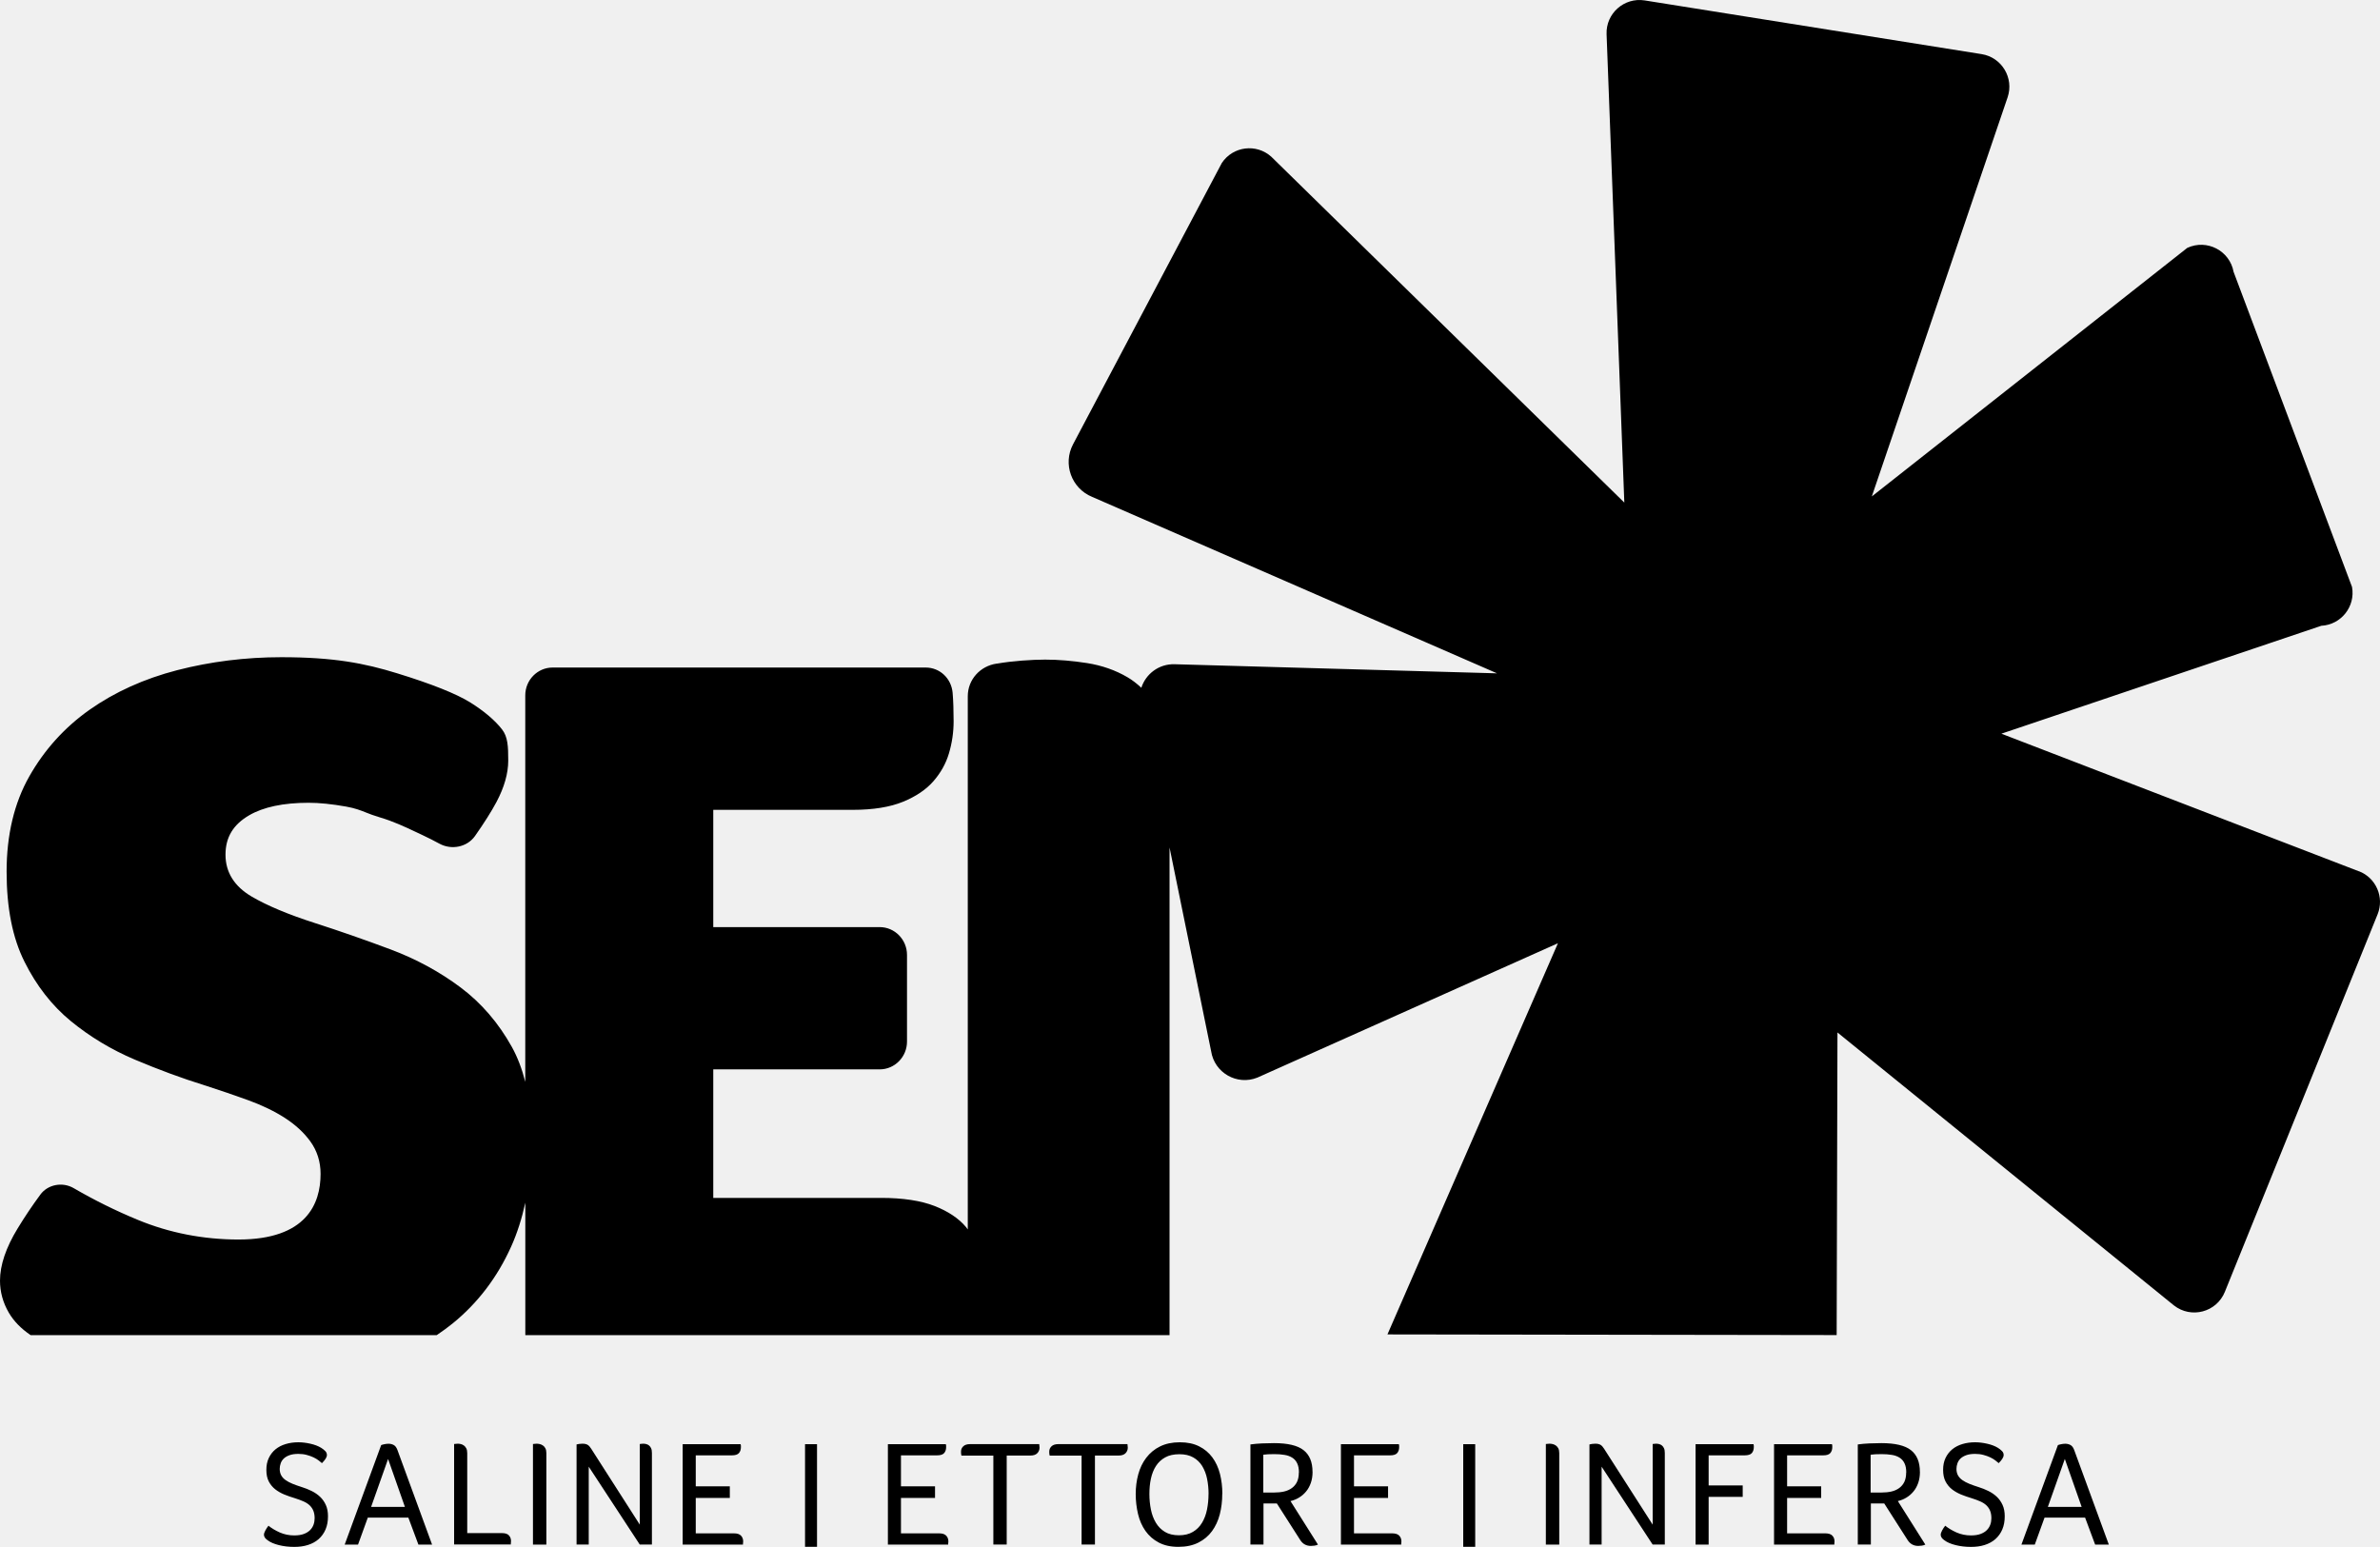
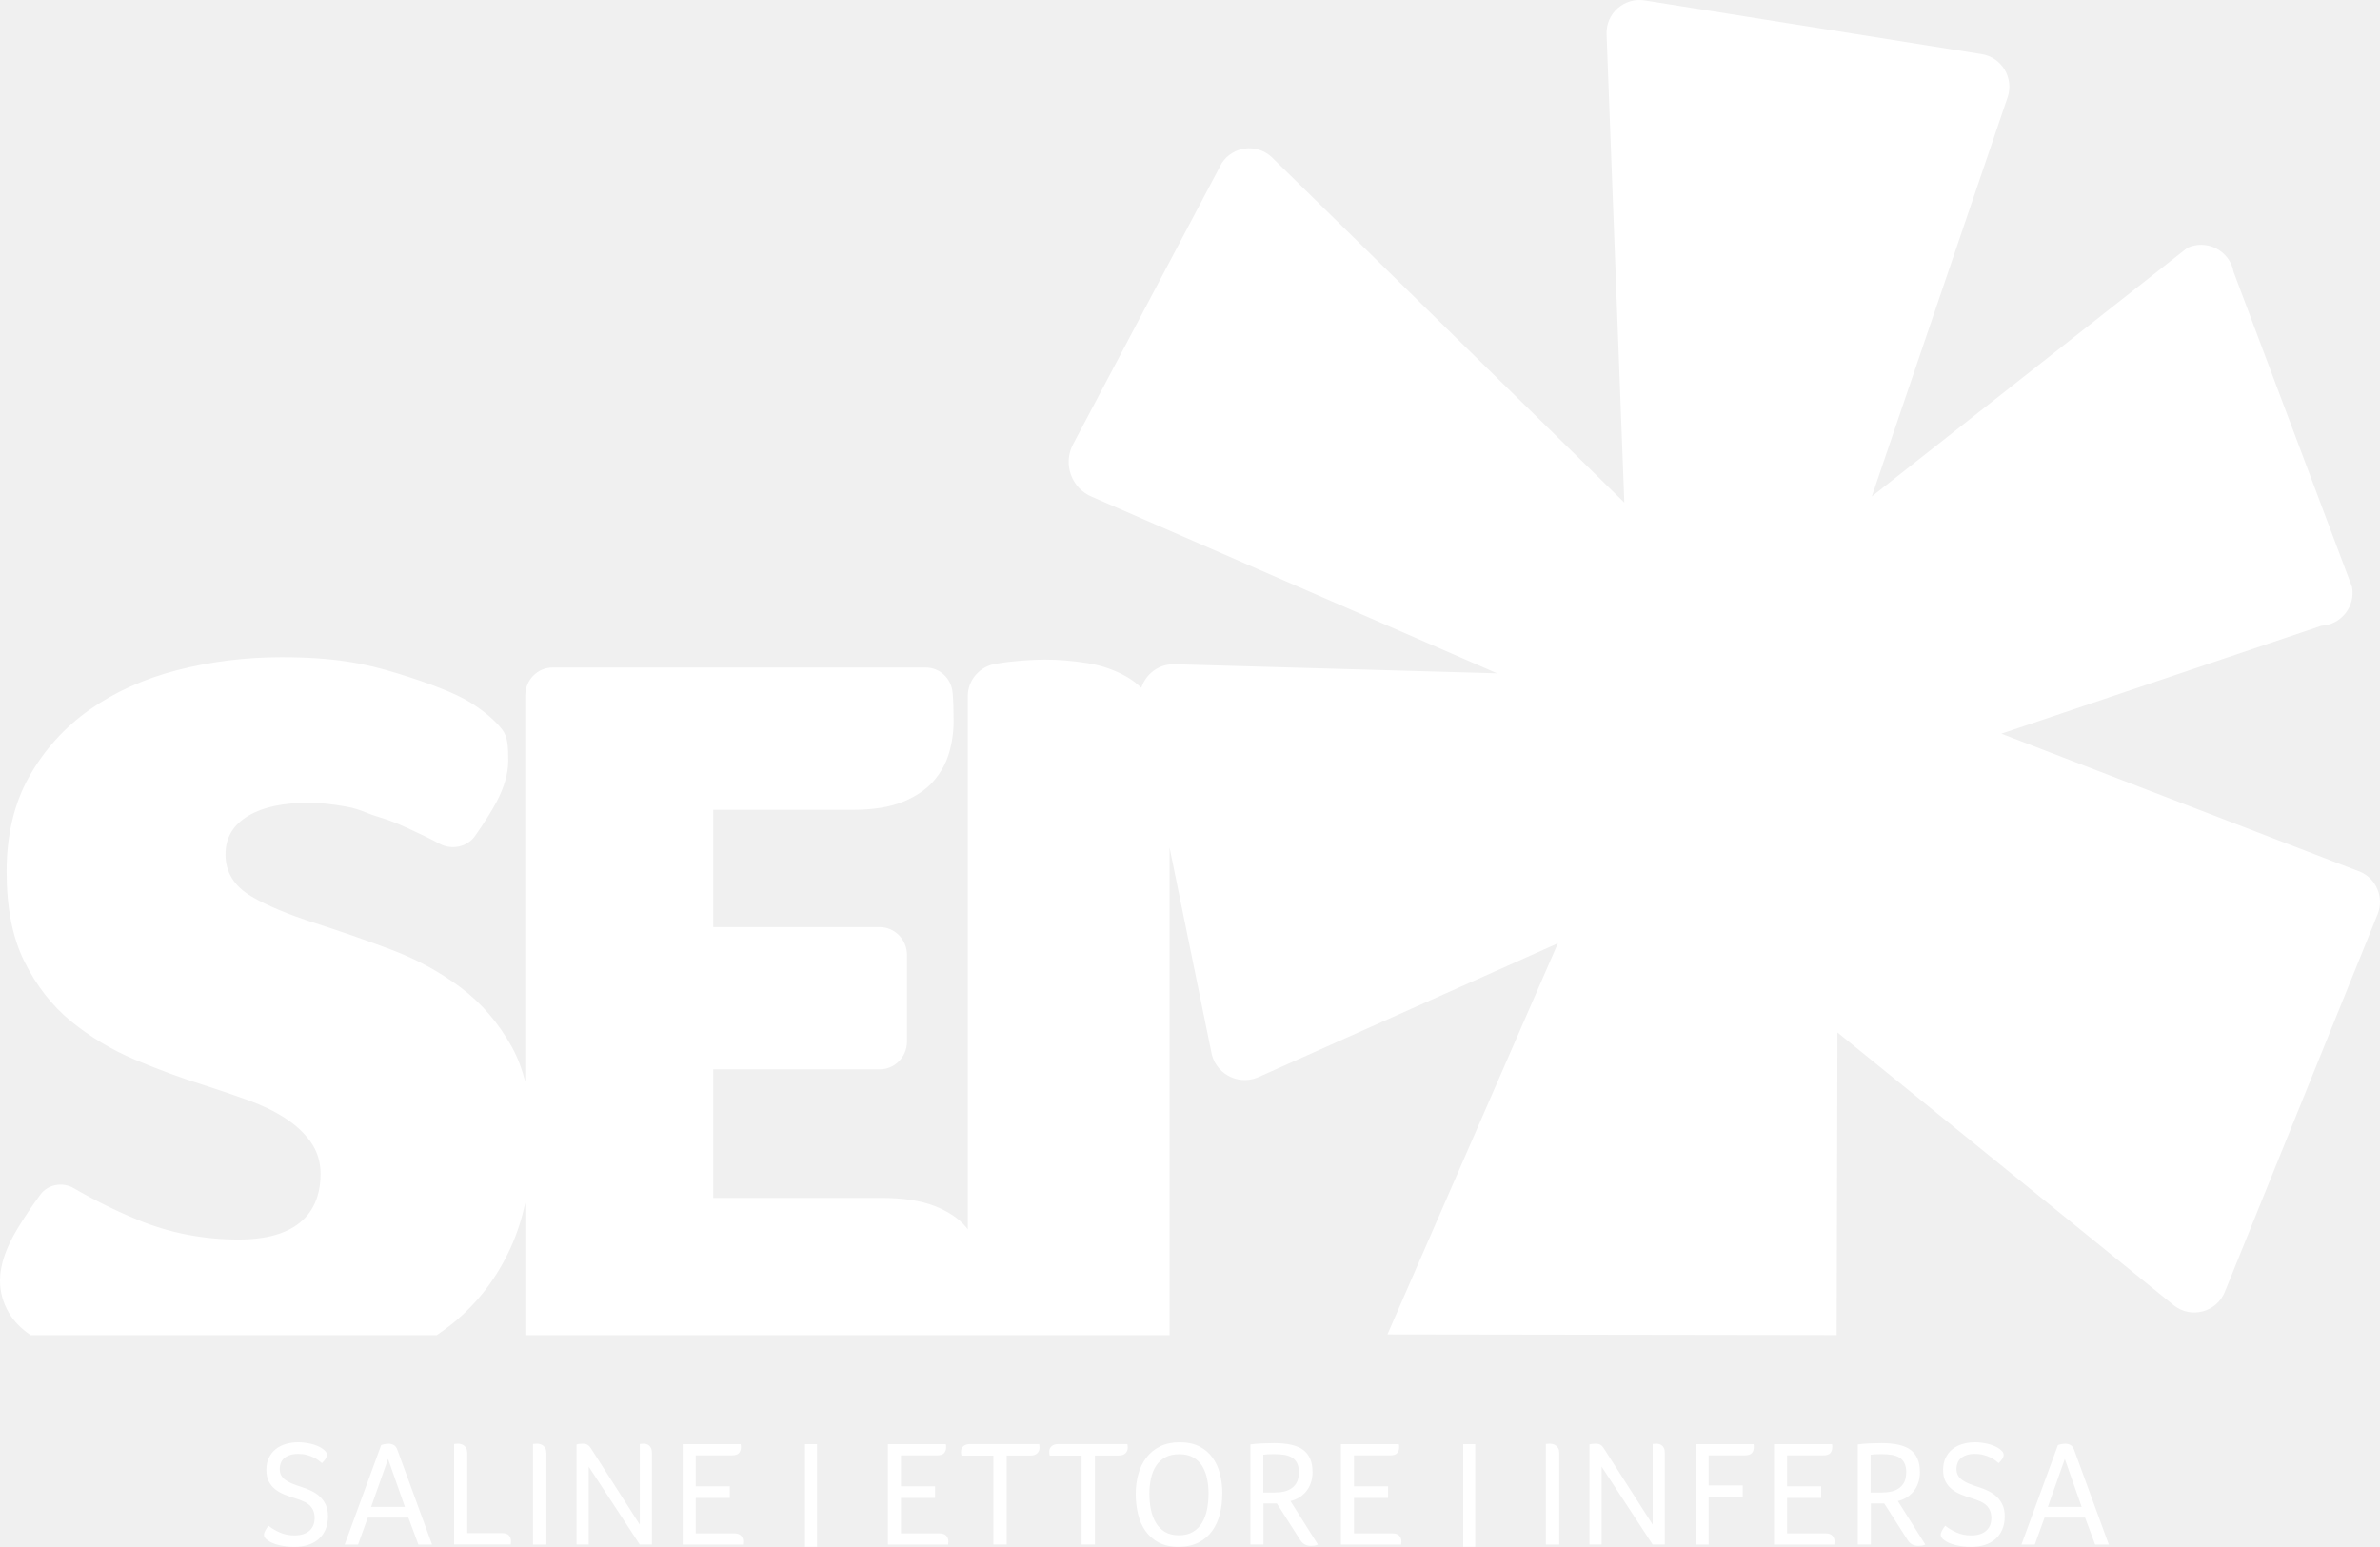
<svg xmlns="http://www.w3.org/2000/svg" viewBox="0 0 504.39 327.82">
  <path d="M170.61 327.82v-21.75h2.54v21.75h-2.54Zm139.49 0v-21.75h2.54v21.75h-2.54Zm-253.22-4.49c.68.55 1.49 1.03 2.43 1.45.94.41 1.96.62 3.04.62.83 0 1.52-.11 2.07-.32s.99-.49 1.32-.83c.33-.34.57-.73.72-1.16s.22-.89.22-1.35c0-.59-.09-1.11-.27-1.56-.18-.45-.45-.83-.79-1.16-.35-.33-.79-.61-1.32-.84-.53-.23-1.13-.46-1.81-.67-.78-.23-1.54-.5-2.26-.79-.72-.3-1.36-.67-1.92-1.11-.56-.45-1.01-1-1.35-1.65-.34-.66-.51-1.47-.51-2.45s.17-1.8.52-2.53.82-1.34 1.42-1.83 1.31-.86 2.14-1.11c.83-.25 1.73-.38 2.7-.38.78 0 1.63.1 2.53.3.9.2 1.67.49 2.31.88.34.21.62.44.86.68s.35.52.35.84c0 .25-.1.53-.3.83-.2.3-.45.59-.75.89-.17-.15-.4-.34-.7-.57-.3-.23-.66-.45-1.08-.65-.42-.2-.91-.38-1.45-.52-.54-.15-1.13-.22-1.77-.22-.74 0-1.36.09-1.86.27-.5.18-.9.41-1.21.7-.31.29-.53.63-.67 1.02s-.21.79-.21 1.19c0 .53.11.99.32 1.37s.52.72.92 1 .89.55 1.46.78c.57.23 1.23.47 1.97.7s1.45.51 2.11.84c.67.33 1.26.74 1.77 1.22s.92 1.07 1.22 1.73c.31.67.46 1.47.46 2.4 0 1.06-.17 1.99-.52 2.8a5.69 5.69 0 0 1-1.46 2.04c-.63.55-1.38.96-2.26 1.24-.88.28-1.85.41-2.91.41-1.17 0-2.25-.13-3.26-.38-1.01-.25-1.8-.59-2.37-1.02-.53-.36-.79-.75-.79-1.18 0-.23.1-.53.29-.89.19-.36.41-.7.67-1.02Zm31.79 4.01-2.13-5.72h-8.59l-2.07 5.72h-2.83l7.73-21.08c.15-.06.37-.13.67-.19.3-.06.59-.1.89-.1.4 0 .77.09 1.1.27.33.18.59.52.78 1.03l7.35 20.07h-2.89Zm-6.43-18.13-3.59 10.14h7.16l-3.56-10.14Zm14.01-3.18c.08 0 .17 0 .25-.03.08 0 .17 0 .25-.02.08-.01.18-.02.29-.02.19 0 .4.03.62.08s.43.15.64.29c.2.14.37.34.51.6.14.26.21.61.21 1.03v16.95h7.38c.68 0 1.17.16 1.46.49.3.33.44.73.44 1.19 0 .11 0 .2-.02.29-.01.08-.02.16-.02.22v.22H96.24v-21.31Zm19.53 21.31h-2.83v-21.31c.09 0 .17 0 .26-.03.09 0 .17 0 .26-.02.09-.01.18-.02.29-.02.19 0 .4.03.63.08s.44.15.66.29c.21.14.39.34.53.6.14.26.21.61.21 1.03v19.37Zm19.81-4.23v-17.08c.06 0 .14 0 .22-.03.06 0 .14 0 .24-.02.1-.01.2-.02.3-.02.19 0 .39.03.6.08.21.05.41.15.59.29s.33.34.45.6c.12.26.17.61.17 1.03v19.37h-2.58l-10.81-16.5v16.5h-2.58v-21.21c.13-.04.31-.08.54-.11.23-.03.47-.05.7-.05.47 0 .83.08 1.1.24.27.16.51.43.75.81l10.3 16.09Zm11.86-8.11h7.22v2.45h-7.22v7.51h8.08c.7 0 1.2.16 1.51.49.31.33.46.74.46 1.22 0 .08 0 .17-.02.24-.01.08-.02.14-.02.21v.22h-12.78v-21.28h12.28c.04.13.06.24.06.33v.33c0 .49-.14.9-.41 1.22-.28.33-.78.49-1.53.49h-7.63v6.55Zm43.49 0h7.22v2.45h-7.22v7.51h8.08c.7 0 1.2.16 1.51.49.31.33.46.74.46 1.22 0 .08 0 .17-.02.24-.01.08-.02.14-.02.21v.22h-12.78v-21.28h12.28c.04.13.06.24.06.33v.33c0 .49-.14.9-.41 1.22-.28.33-.78.49-1.53.49h-7.63v6.55Zm19.56-6.52h-6.74c-.02-.11-.04-.2-.06-.29-.02-.08-.03-.18-.03-.29v-.32c0-.4.16-.76.48-1.07.32-.31.81-.46 1.46-.46h14.63c0 .11.01.2.03.29 0 .08 0 .17.02.24.01.08.02.14.02.21 0 .47-.16.86-.48 1.19-.32.33-.81.49-1.46.49h-5.02v18.86h-2.83v-18.86Zm18.7 0h-6.74c-.02-.11-.04-.2-.06-.29-.02-.08-.03-.18-.03-.29v-.32c0-.4.16-.76.48-1.07.32-.31.81-.46 1.46-.46h14.63c0 .11.01.2.03.29 0 .08 0 .17.02.24.01.08.02.14.02.21 0 .47-.16.86-.48 1.19-.32.33-.81.49-1.46.49h-5.02v18.86h-2.83v-18.86Zm29.83 8.11c0 1.53-.17 2.97-.52 4.33-.35 1.36-.9 2.54-1.64 3.56-.74 1.02-1.7 1.83-2.88 2.43-1.18.6-2.59.91-4.25.91s-3.03-.31-4.18-.92a7.882 7.882 0 0 1-2.81-2.46c-.72-1.03-1.25-2.22-1.57-3.58s-.49-2.77-.49-4.23.18-2.86.54-4.18c.36-1.32.92-2.49 1.69-3.5a8.131 8.131 0 0 1 2.91-2.4c1.18-.59 2.58-.89 4.21-.89s2.95.29 4.09.86 2.07 1.35 2.8 2.34c.73.99 1.27 2.15 1.61 3.48.34 1.34.51 2.76.51 4.26Zm-2.9.03c0-1.15-.11-2.23-.32-3.24a8.468 8.468 0 0 0-1.03-2.69c-.48-.77-1.11-1.38-1.91-1.83s-1.76-.67-2.91-.67c-1.21 0-2.22.22-3.02.67-.81.45-1.46 1.05-1.96 1.83-.5.77-.85 1.67-1.07 2.69s-.32 2.1-.32 3.24.11 2.24.32 3.29.56 1.98 1.05 2.8 1.13 1.46 1.92 1.94 1.79.72 2.97.72 2.15-.24 2.96-.72 1.45-1.12 1.94-1.94.84-1.75 1.05-2.8c.21-1.05.32-2.15.32-3.29Zm22.04-4.7c0 .89-.13 1.69-.38 2.39-.25.7-.59 1.31-1.02 1.81a5.8 5.8 0 0 1-1.48 1.27c-.56.34-1.16.58-1.8.73l5.82 9.22c-.21.11-.46.18-.73.22-.28.04-.53.06-.76.06-.98 0-1.73-.41-2.26-1.24l-4.96-7.76h-2.83v8.71H265v-21.21c.76-.11 1.58-.18 2.46-.22.88-.04 1.72-.06 2.53-.06 2.9 0 4.99.49 6.26 1.48s1.91 2.52 1.91 4.6Zm-2.89.15c0-.79-.12-1.44-.37-1.95-.24-.51-.59-.91-1.05-1.2-.46-.29-1.01-.49-1.65-.59-.65-.11-1.36-.16-2.15-.16-.51 0-.95.01-1.34.03-.38.02-.73.05-1.05.1h.06v8.01h2.29c.78 0 1.49-.07 2.13-.22.64-.15 1.19-.4 1.65-.74s.83-.78 1.08-1.31.38-1.19.38-1.96Zm11.67 2.93h7.22v2.45h-7.22v7.51h8.08c.7 0 1.2.16 1.51.49.31.33.46.74.46 1.22 0 .08 0 .17-.02.24-.01.08-.02.14-.02.21v.22h-12.78v-21.28h12.28c.04.13.06.24.06.33v.33c0 .49-.14.9-.41 1.22-.28.33-.78.49-1.53.49h-7.63v6.55Zm43.49 12.34h-2.83v-21.31c.09 0 .17 0 .26-.03.09 0 .17 0 .26-.02.09-.01.18-.02.29-.02.19 0 .4.03.63.08s.44.15.66.29c.21.14.39.34.53.6.14.26.21.61.21 1.03v19.37Zm19.81-4.23v-17.08c.06 0 .14 0 .22-.03.06 0 .14 0 .24-.02.1-.01.2-.02.3-.02.19 0 .39.03.6.08.21.05.41.15.59.29s.33.34.45.6c.12.26.17.61.17 1.03v19.37h-2.58l-10.81-16.5v16.5h-2.58v-21.21c.13-.04.31-.08.54-.11.23-.03.47-.05.7-.05.47 0 .83.08 1.1.24.27.16.51.43.75.81l10.3 16.09Zm11.86-8.3h7.22v2.42h-7.22v10.11h-2.77v-21.28h12.28c.04.13.06.24.06.33v.33c0 .49-.14.9-.41 1.22-.28.33-.79.49-1.56.49h-7.6v6.36Zm16.63.19h7.22v2.45h-7.22v7.51h8.08c.7 0 1.2.16 1.51.49.31.33.46.74.46 1.22 0 .08 0 .17-.02.24-.01.08-.02.14-.02.21v.22h-12.78v-21.28h12.28c.04.13.06.24.06.33v.33c0 .49-.14.9-.41 1.22-.28.33-.78.49-1.53.49h-7.63v6.55Zm28.15-3.08c0 .89-.13 1.69-.38 2.39-.25.7-.59 1.31-1.02 1.81a5.8 5.8 0 0 1-1.48 1.27c-.56.34-1.16.58-1.8.73l5.82 9.22c-.21.11-.46.18-.73.22-.28.04-.53.06-.76.06-.98 0-1.73-.41-2.26-1.24l-4.96-7.76h-2.83v8.71h-2.77v-21.21c.76-.11 1.58-.18 2.46-.22.88-.04 1.72-.06 2.53-.06 2.9 0 4.99.49 6.26 1.48s1.91 2.52 1.91 4.6Zm-2.9.15c0-.79-.12-1.44-.37-1.95-.24-.51-.59-.91-1.05-1.2-.46-.29-1.01-.49-1.65-.59-.65-.11-1.36-.16-2.15-.16-.51 0-.95.01-1.34.03-.38.02-.73.05-1.05.1h.06v8.01h2.29c.78 0 1.49-.07 2.13-.22.64-.15 1.19-.4 1.65-.74s.83-.78 1.08-1.31.38-1.19.38-1.96Zm8.24 11.26c.68.55 1.49 1.03 2.43 1.45.94.41 1.96.62 3.04.62.83 0 1.52-.11 2.07-.32s.99-.49 1.32-.83c.33-.34.57-.73.72-1.16s.22-.89.22-1.35c0-.59-.09-1.11-.27-1.56-.18-.45-.45-.83-.79-1.16-.35-.33-.79-.61-1.32-.84-.53-.23-1.13-.46-1.81-.67-.78-.23-1.54-.5-2.26-.79-.72-.3-1.36-.67-1.92-1.11-.56-.45-1.01-1-1.35-1.65-.34-.66-.51-1.47-.51-2.45s.17-1.8.52-2.53.82-1.34 1.42-1.83 1.31-.86 2.14-1.11c.83-.25 1.73-.38 2.7-.38.78 0 1.63.1 2.53.3.9.2 1.67.49 2.31.88.34.21.62.44.86.68s.35.52.35.84c0 .25-.1.53-.3.83-.2.3-.45.59-.75.89-.17-.15-.4-.34-.7-.57-.3-.23-.66-.45-1.08-.65-.42-.2-.91-.38-1.45-.52-.54-.15-1.13-.22-1.77-.22-.74 0-1.36.09-1.86.27-.5.18-.9.41-1.21.7-.31.29-.53.63-.67 1.02s-.21.79-.21 1.19c0 .53.11.99.32 1.37s.52.72.92 1 .89.55 1.46.78c.57.23 1.23.47 1.97.7s1.45.51 2.11.84c.67.33 1.26.74 1.77 1.22s.92 1.07 1.22 1.73c.31.67.46 1.47.46 2.4 0 1.06-.17 1.99-.52 2.8a5.69 5.69 0 0 1-1.46 2.04c-.63.55-1.38.96-2.26 1.24-.88.28-1.85.41-2.91.41-1.17 0-2.25-.13-3.26-.38-1.01-.25-1.8-.59-2.37-1.02-.53-.36-.79-.75-.79-1.18 0-.23.1-.53.29-.89.19-.36.41-.7.67-1.02Zm31.79 4.01-2.13-5.72h-8.59l-2.07 5.72h-2.83l7.73-21.08c.15-.06.37-.13.67-.19.3-.06.59-.1.89-.1.4 0 .77.09 1.1.27.33.18.59.52.78 1.03l7.35 20.07h-2.89Zm-6.43-18.13L434 319.35h7.16l-3.56-10.14Zm62.32-124.56-75.76-29.16 67.8-22.87c4.21-.22 7.27-4.09 6.51-8.23l-25.1-66.78c-.82-4.49-5.66-7-9.81-5.08l-66.86 52.68 28.78-84.59c1.39-4.1-1.24-8.47-5.51-9.15L348.56.09c-4.35-.69-8.25 2.76-8.08 7.16l3.76 99.26-74.82-73.3c-3.17-2.84-8.12-2.22-10.48 1.33l-31.53 59.62c-2.21 4.18-.33 9.35 4.04 11.14l85.82 37.4-68.35-1.93c-3.32-.09-6.1 2.06-7.04 4.99-.92-.86-1.89-1.63-2.96-2.25-2.55-1.49-5.39-2.48-8.51-2.98-3.12-.49-6.1-.74-8.93-.74-1.42 0-3.05.07-4.89.21-1.85.14-3.62.35-5.32.64h-.06c-3.48.5-6.11 3.39-6.11 6.91v113c-.14-.17-.25-.36-.4-.53-1.52-1.81-3.75-3.3-6.6-4.42-2.93-1.15-6.75-1.73-11.34-1.73h-35.6v-27.24h35.27c3.19 0 5.79-2.64 5.79-5.89v-18.37c0-3.25-2.6-5.89-5.79-5.89h-35.27v-24.85h29.55c4.31 0 7.91-.58 10.68-1.72 2.73-1.12 4.9-2.59 6.43-4.35 1.54-1.76 2.65-3.75 3.29-5.9.66-2.22.99-4.51.99-6.79s-.07-4.4-.21-6.04c-.27-3.07-2.72-5.36-5.71-5.36h-79.07c-3.19 0-5.79 2.64-5.79 5.89v81.92c-.69-2.73-1.63-5.22-2.84-7.4-2.82-5.07-6.47-9.32-10.85-12.6-4.43-3.32-9.43-6.04-14.85-8.07-5.53-2.07-10.9-3.94-15.98-5.57-5.68-1.82-10.21-3.72-13.46-5.63-3.68-2.16-5.55-5.15-5.55-8.88s1.67-6.38 4.97-8.32c3.03-1.78 7.28-2.68 12.66-2.68 2.25 0 4.92.27 7.95.81 1.88.34 2.99.77 4.16 1.24.82.33 1.68.66 2.96 1.04 2.95.88 5.24 1.97 7.9 3.22l1.19.56c1.21.57 2.41 1.18 3.55 1.8 2.59 1.41 5.89.71 7.53-1.62 1.94-2.76 3.48-5.19 4.56-7.22 1.65-3.11 2.49-6.06 2.49-8.76 0-3.07-.09-5.05-1.32-6.63-1.51-1.93-3.76-3.84-6.69-5.68-2.98-1.86-8.22-3.95-15.57-6.21-6.83-2.1-13.32-3.4-24.52-3.4-7.58 0-15.01.93-22.06 2.75-7 1.81-13.25 4.64-18.57 8.39-5.29 3.73-9.59 8.49-12.79 14.15-3.18 5.62-4.79 12.4-4.79 20.15s1.27 14.06 3.79 19.1c2.52 5.07 5.83 9.31 9.82 12.58 4.05 3.32 8.62 6.07 13.58 8.17 5.07 2.14 10.03 3.97 14.74 5.43 3.23 1.04 6.34 2.1 9.26 3.16 2.97 1.08 5.57 2.34 7.75 3.74 2.24 1.44 4.07 3.12 5.43 5 1.44 1.99 2.17 4.31 2.17 6.88 0 6.35-3.02 13.91-17.39 13.91-7.46 0-14.63-1.4-21.3-4.15-4.69-1.93-9.27-4.2-13.62-6.73-2.38-1.39-5.49-.8-7.07 1.35a97.492 97.492 0 0 0-4.84 7.21C1.25 264.42 0 268.13 0 271.4c0 2.39.63 4.68 1.87 6.8 1.04 1.78 2.59 3.38 4.62 4.75h86.07c1.3-.88 2.42-1.7 3.4-2.5 5.29-4.3 9.44-9.76 12.35-16.22 1.3-2.88 2.29-6.01 3.02-9.35v28.07h136.53V179.6l8.81 43.16c.69 4.6 5.5 7.35 9.81 5.61l63.69-28.47-36.13 82.9 95.2.14.17-64.13 71.3 57.84c3.66 2.88 9.05 1.45 10.8-2.87l32.37-80.01c1.46-3.62-.32-7.74-3.97-9.14Z" />
  <style>
-         path { fill: #000; stroke-width:0 }
+         path { fill: #fff; stroke-width:0 }
        @media (prefers-color-scheme: dark) {
            path { fill: #FFF; stroke-width:0; }
        }
    </style>
</svg>
